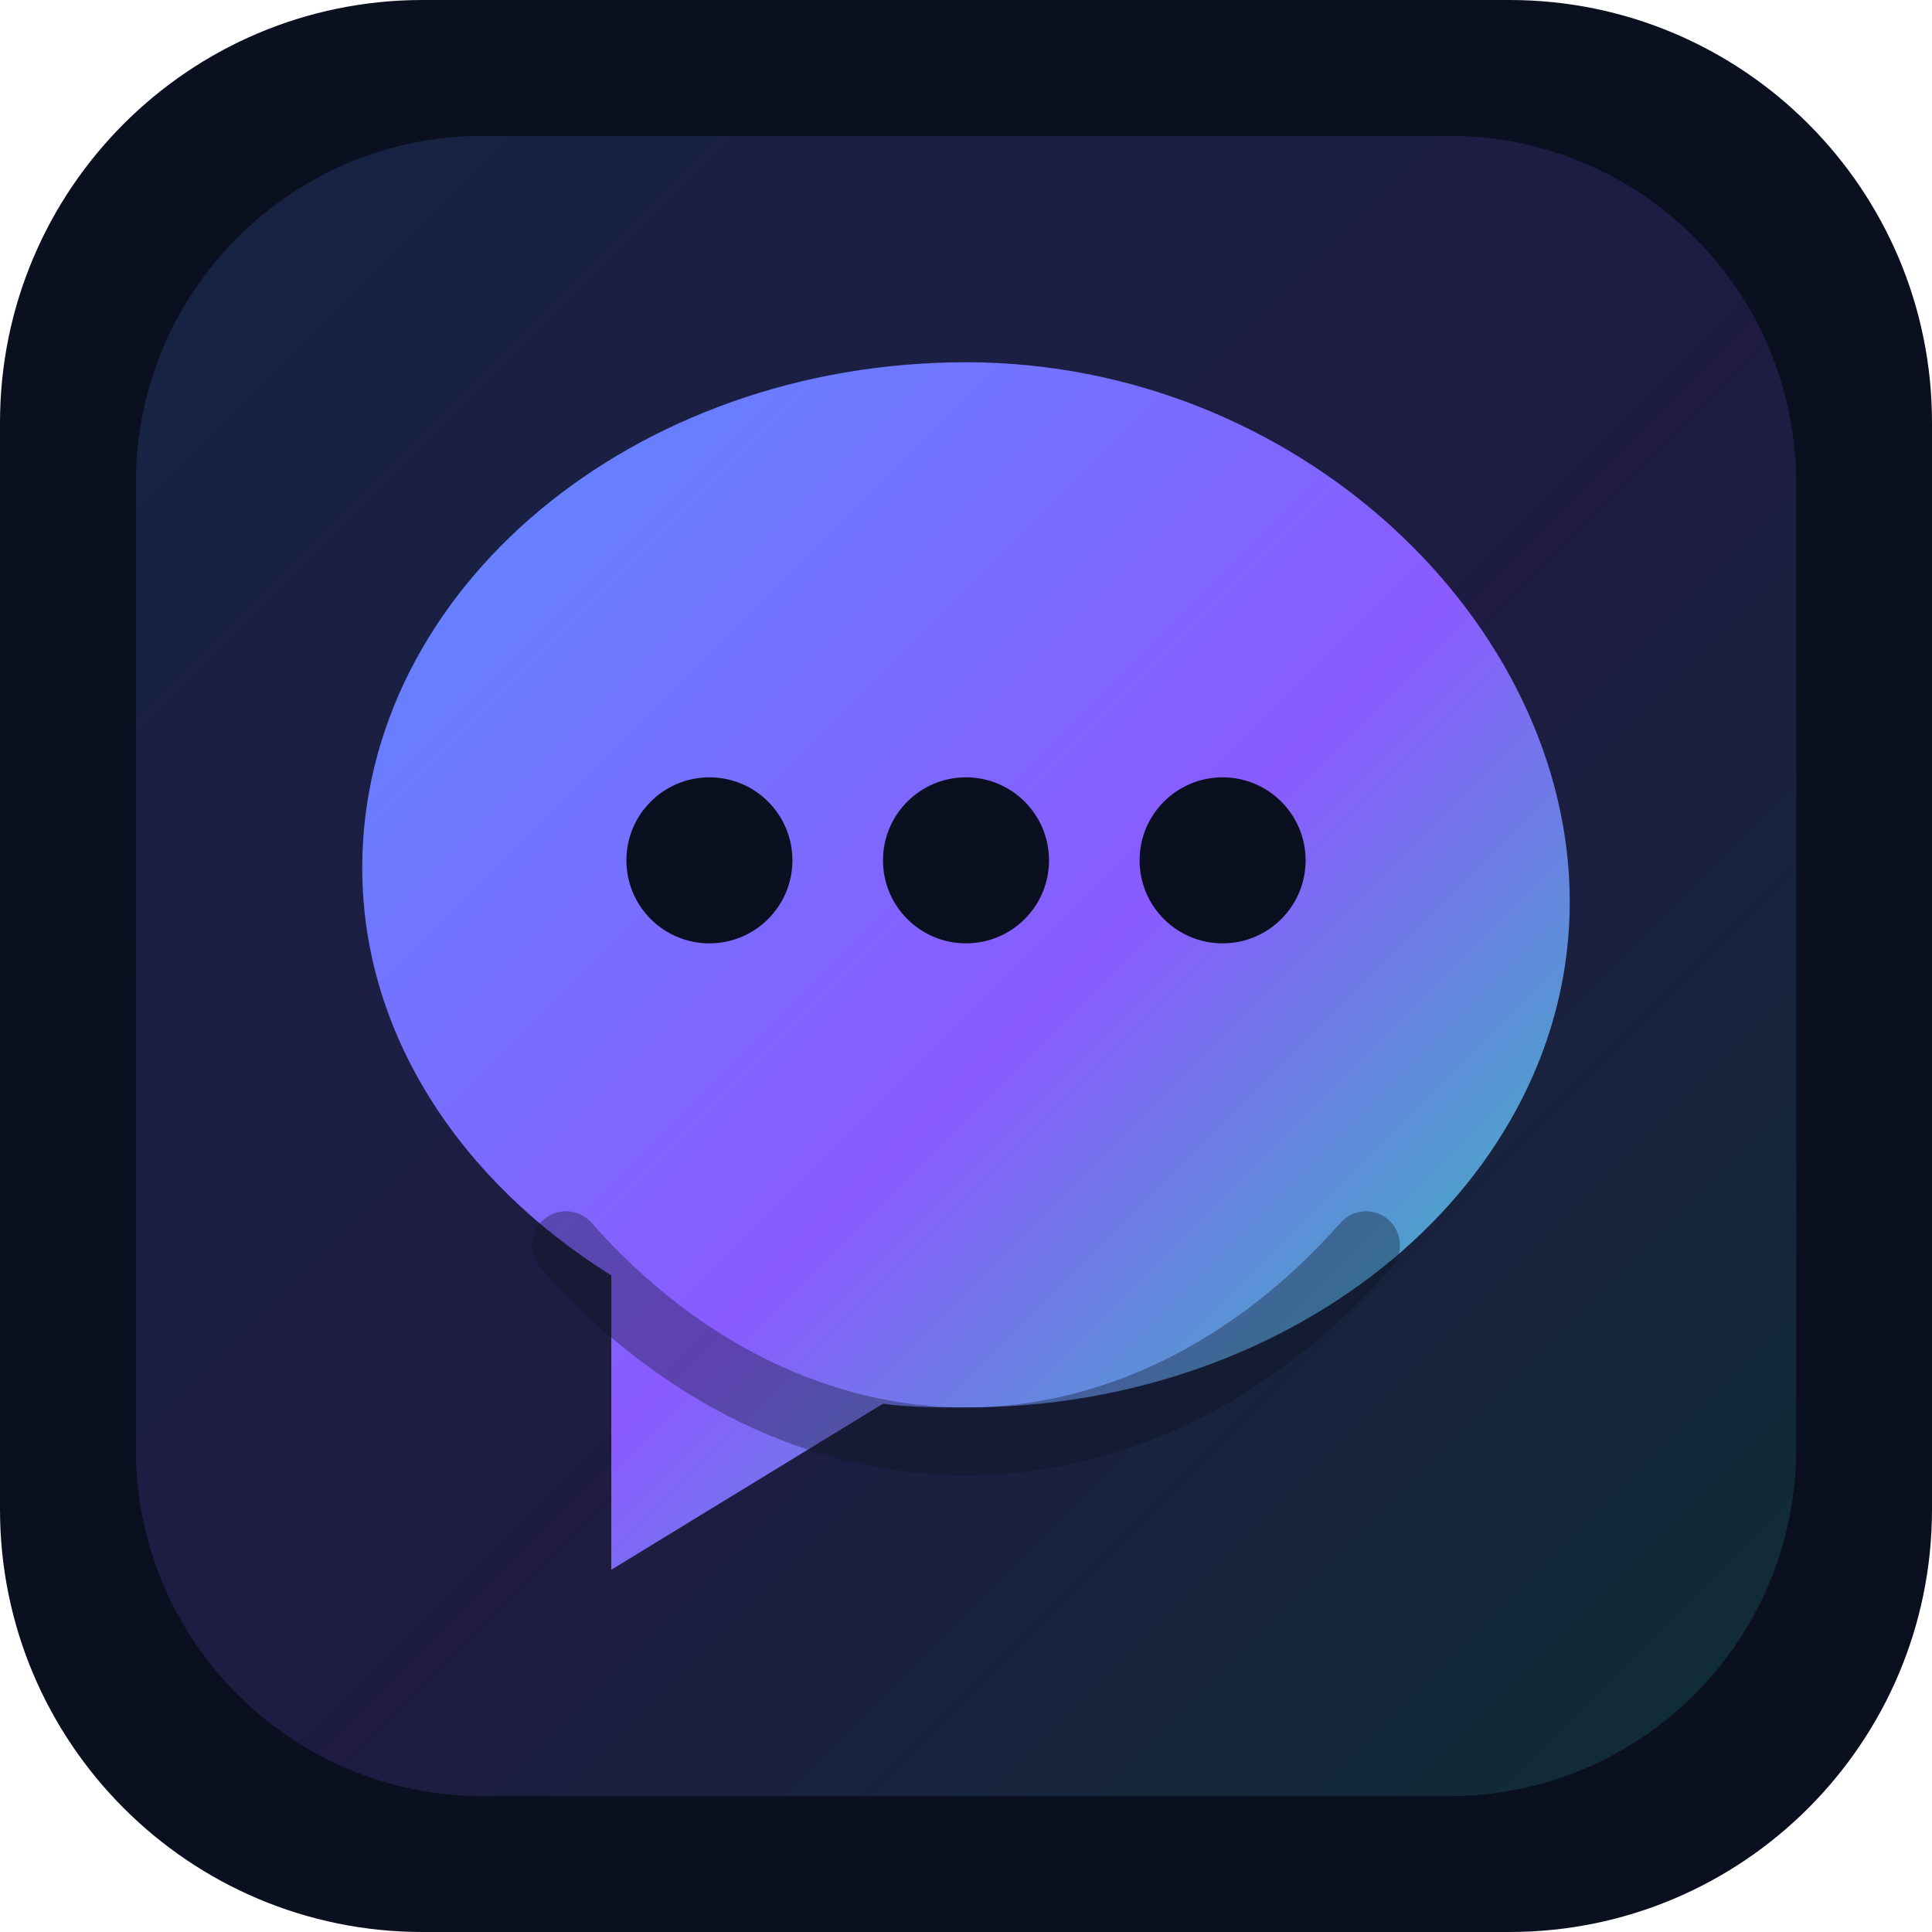
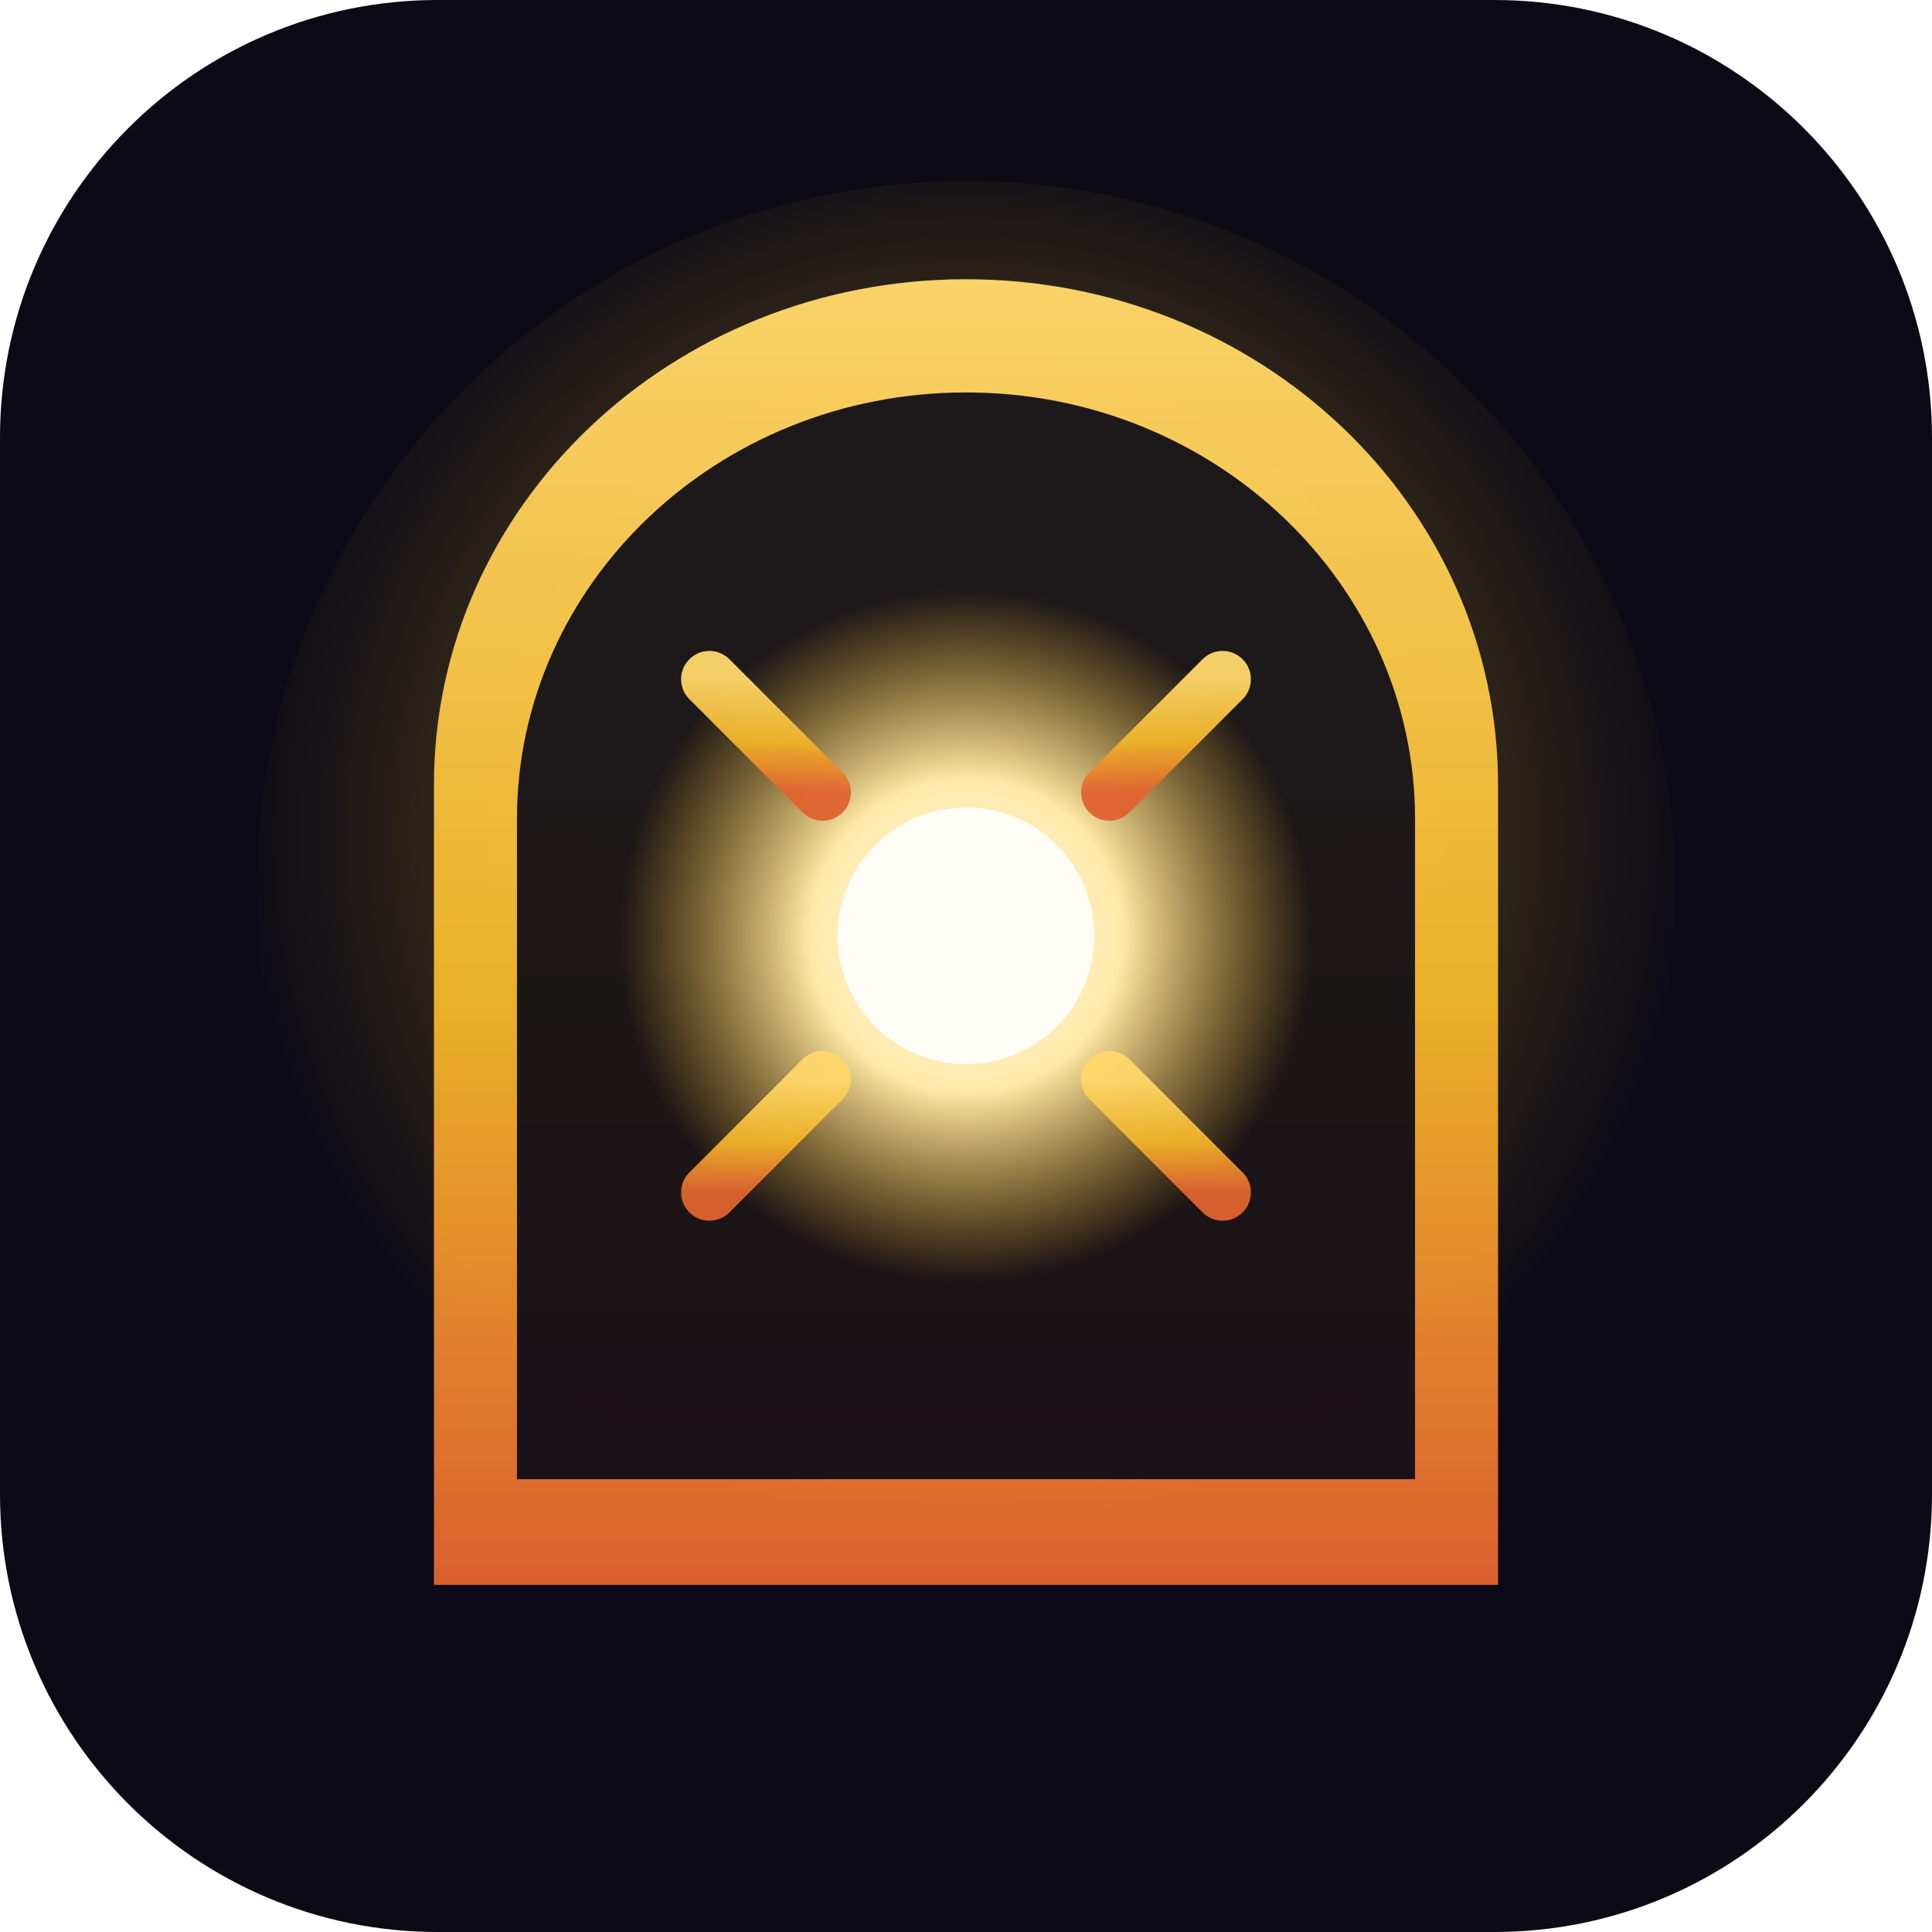
- <svg xmlns="http://www.w3.org/2000/svg" viewBox="0 0 512 512" role="img" aria-label="مساعدي">
+ <svg xmlns="http://www.w3.org/2000/svg" viewBox="0 0 512 512" role="img" aria-label="مِشْكاة">
  <defs>
-     <linearGradient id="g" x1="0" y1="0" x2="1" y2="1">
-       <stop offset="0%" stop-color="#5b8cff" />
-       <stop offset="55%" stop-color="#8a5bff" />
-       <stop offset="100%" stop-color="#22d3a6" />
+     <linearGradient id="gold" x1="0" y1="0" x2="0" y2="1">
+       <stop offset="0%" stop-color="#ffd76a" />
+       <stop offset="55%" stop-color="#f0b429" />
+       <stop offset="100%" stop-color="#e0632f" />
    </linearGradient>
+     <radialGradient id="core" cx="50%" cy="50%" r="50%">
+       <stop offset="0%" stop-color="#fffdf5" />
+       <stop offset="45%" stop-color="#ffe9a8" />
+       <stop offset="100%" stop-color="#f0b429" stop-opacity="0" />
+     </radialGradient>
+     <radialGradient id="halo" cx="50%" cy="46%" r="52%">
+       <stop offset="0%" stop-color="#f0b429" stop-opacity=".55" />
+       <stop offset="100%" stop-color="#f0b429" stop-opacity="0" />
+     </radialGradient>
  </defs>
-   <rect width="512" height="512" rx="112" fill="#0b1020" />
-   <rect x="36" y="36" width="440" height="440" rx="92" fill="url(#g)" opacity="0.16" />
-   <path d="M256 96c-88 0-160 60-160 134 0 44 26 83 66 108v78l72-44c7 1 15 1 22 1 88 0 160-60 160-134S344 96 256 96z" fill="url(#g)" />
-   <circle cx="188" cy="228" r="22" fill="#0b1020" />
-   <circle cx="256" cy="228" r="22" fill="#0b1020" />
-   <circle cx="324" cy="228" r="22" fill="#0b1020" />
-   <path d="M150 330c30 34 68 52 106 52s76-18 106-52" stroke="#0b1020" stroke-width="18" fill="none" stroke-linecap="round" opacity="0.35" />
+   <rect width="512" height="512" rx="116" fill="#0b0a16" />
+   <circle cx="256" cy="236" r="188" fill="url(#halo)" />
+   <path d="M256 74c-78 0-141 60-141 134v212h282V208c0-74-63-134-141-134z" fill="url(#gold)" opacity=".97" />
+   <path d="M256 104c-66 0-119 51-119 113v175h238V217c0-62-53-113-119-113z" fill="#0b0a16" opacity=".92" />
+   <circle cx="256" cy="248" r="92" fill="url(#core)" />
+   <circle cx="256" cy="248" r="34" fill="#fffdf5" />
+   <g stroke="url(#gold)" stroke-width="15" stroke-linecap="round" opacity=".95">
+     <path d="M256 128v46" />
+     <path d="M256 322v46" />
+     <path d="M160 248h40" />
+     <path d="M312 248h40" />
+     <path d="M188 180l30 30" />
+     <path d="M324 180l-30 30" />
+     <path d="M188 316l30-30" />
+     <path d="M324 316l-30-30" />
+   </g>
</svg>
